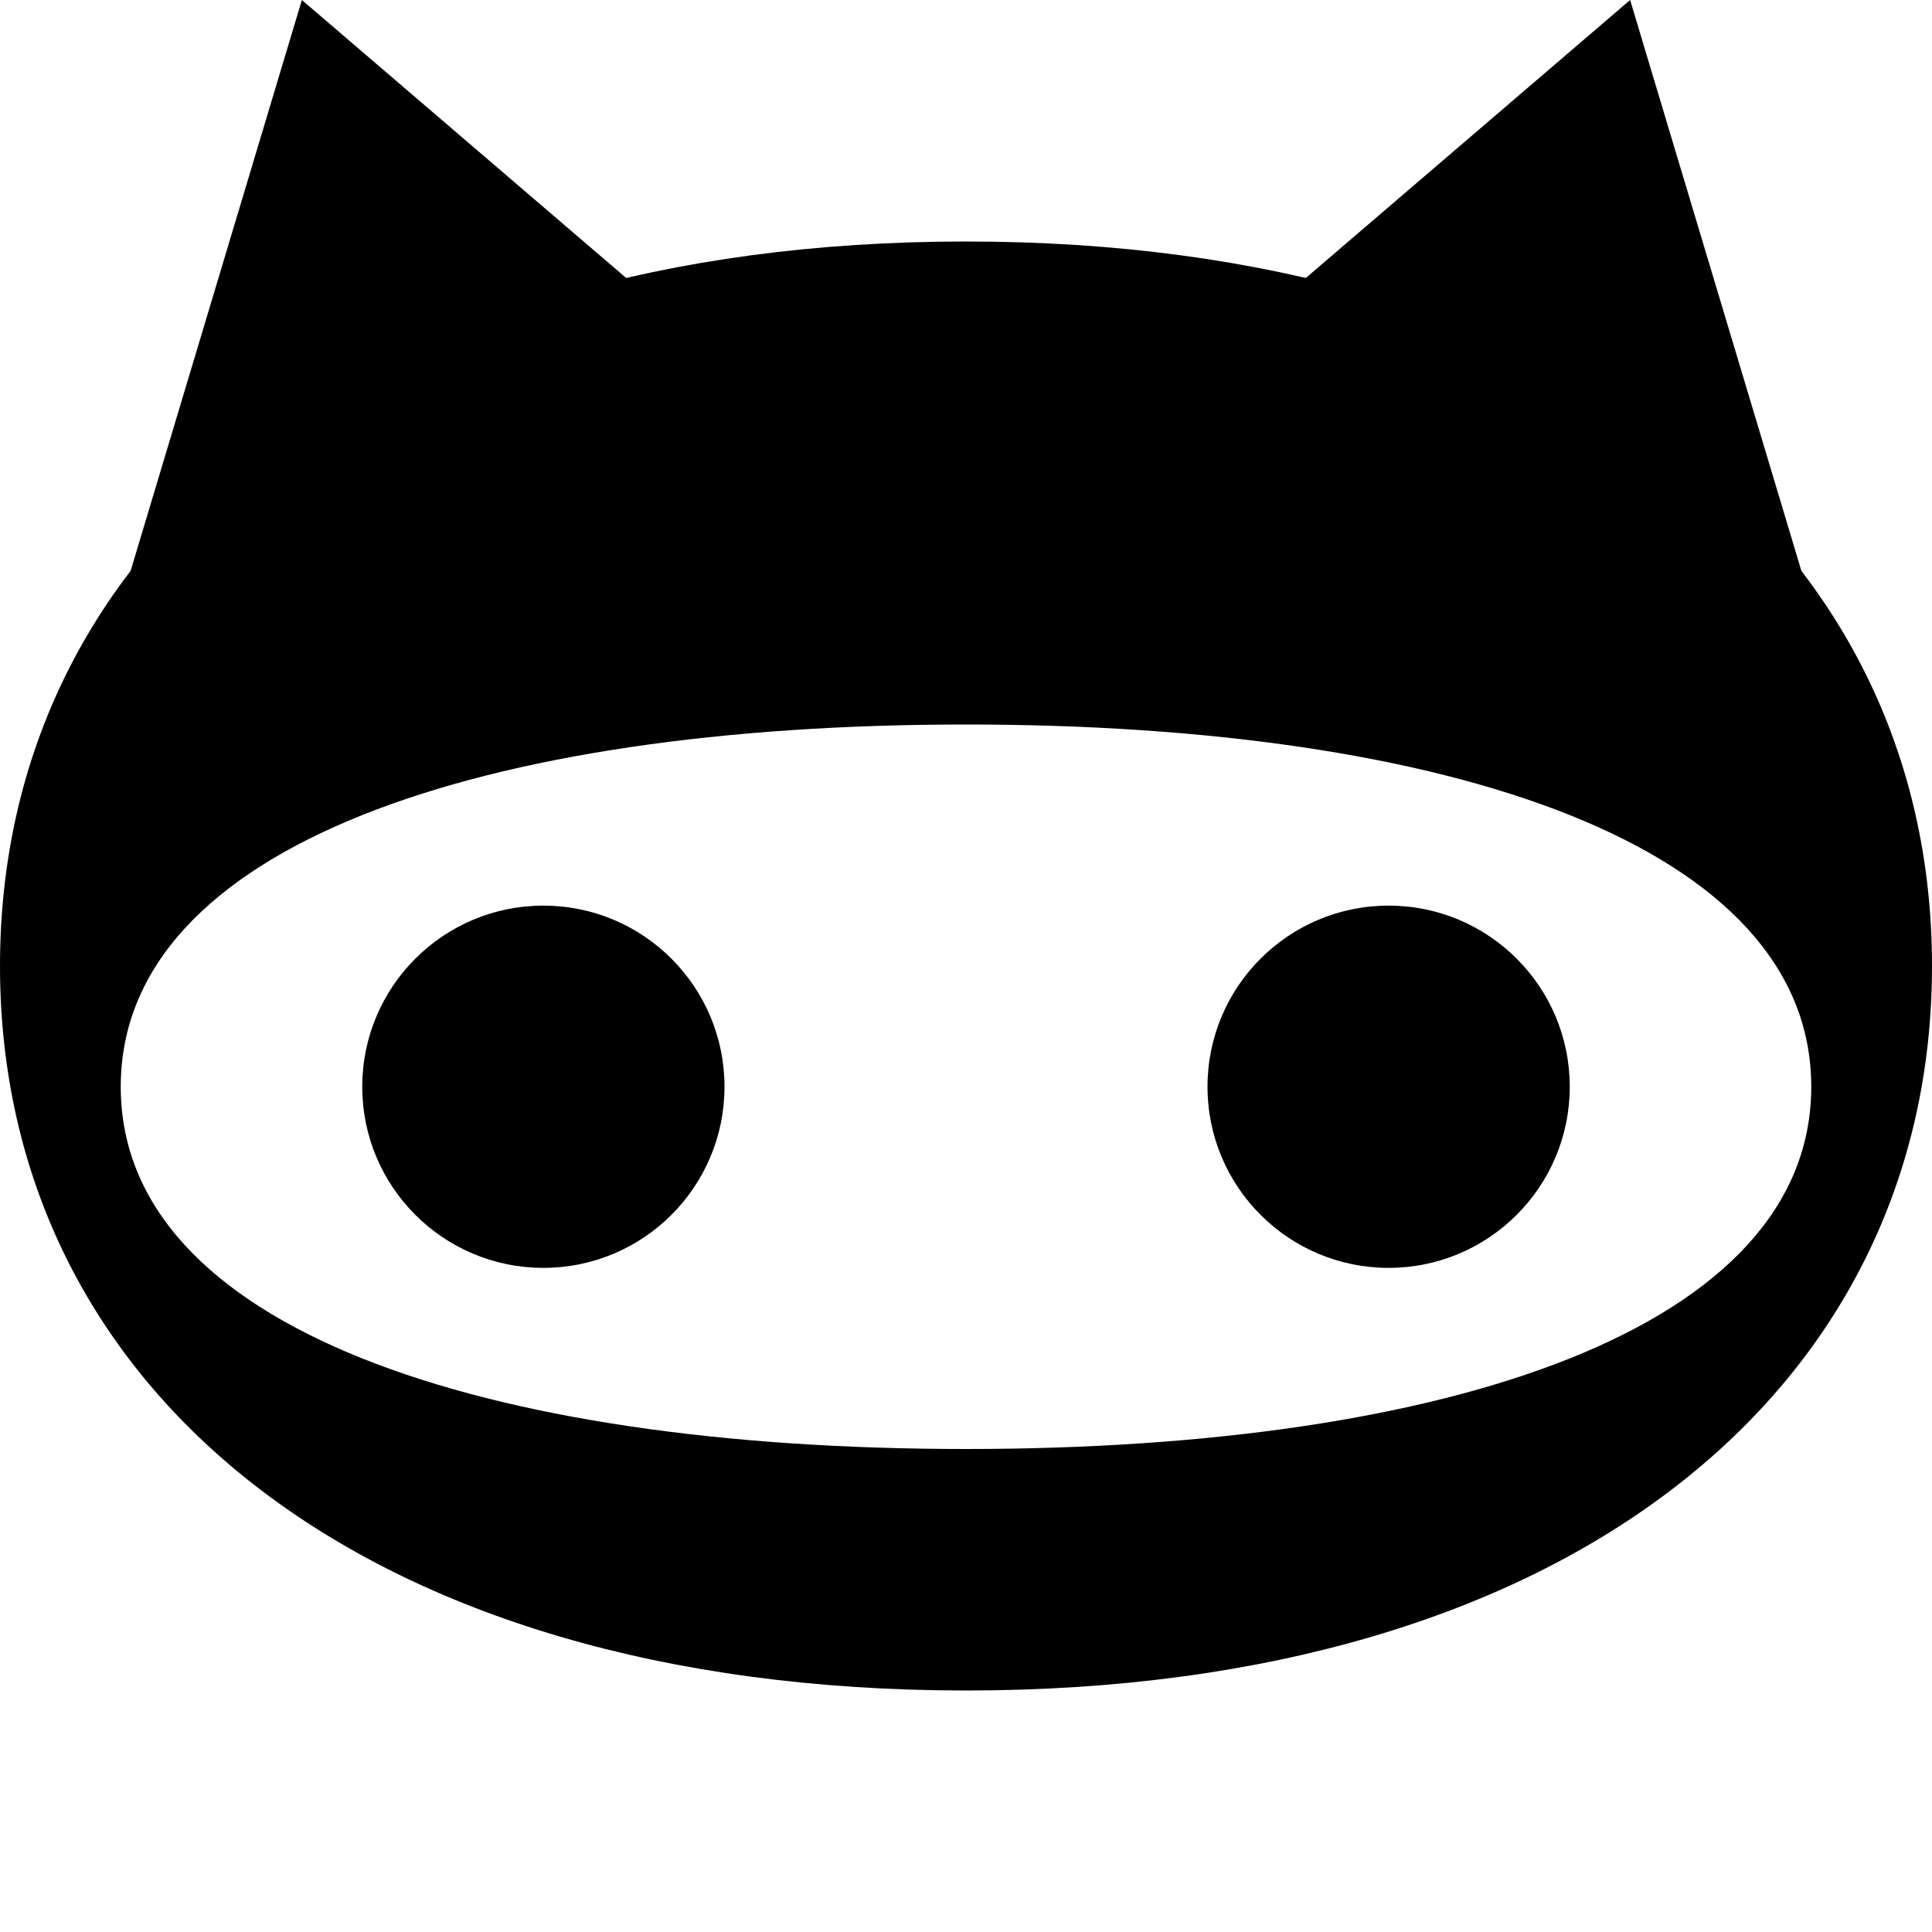
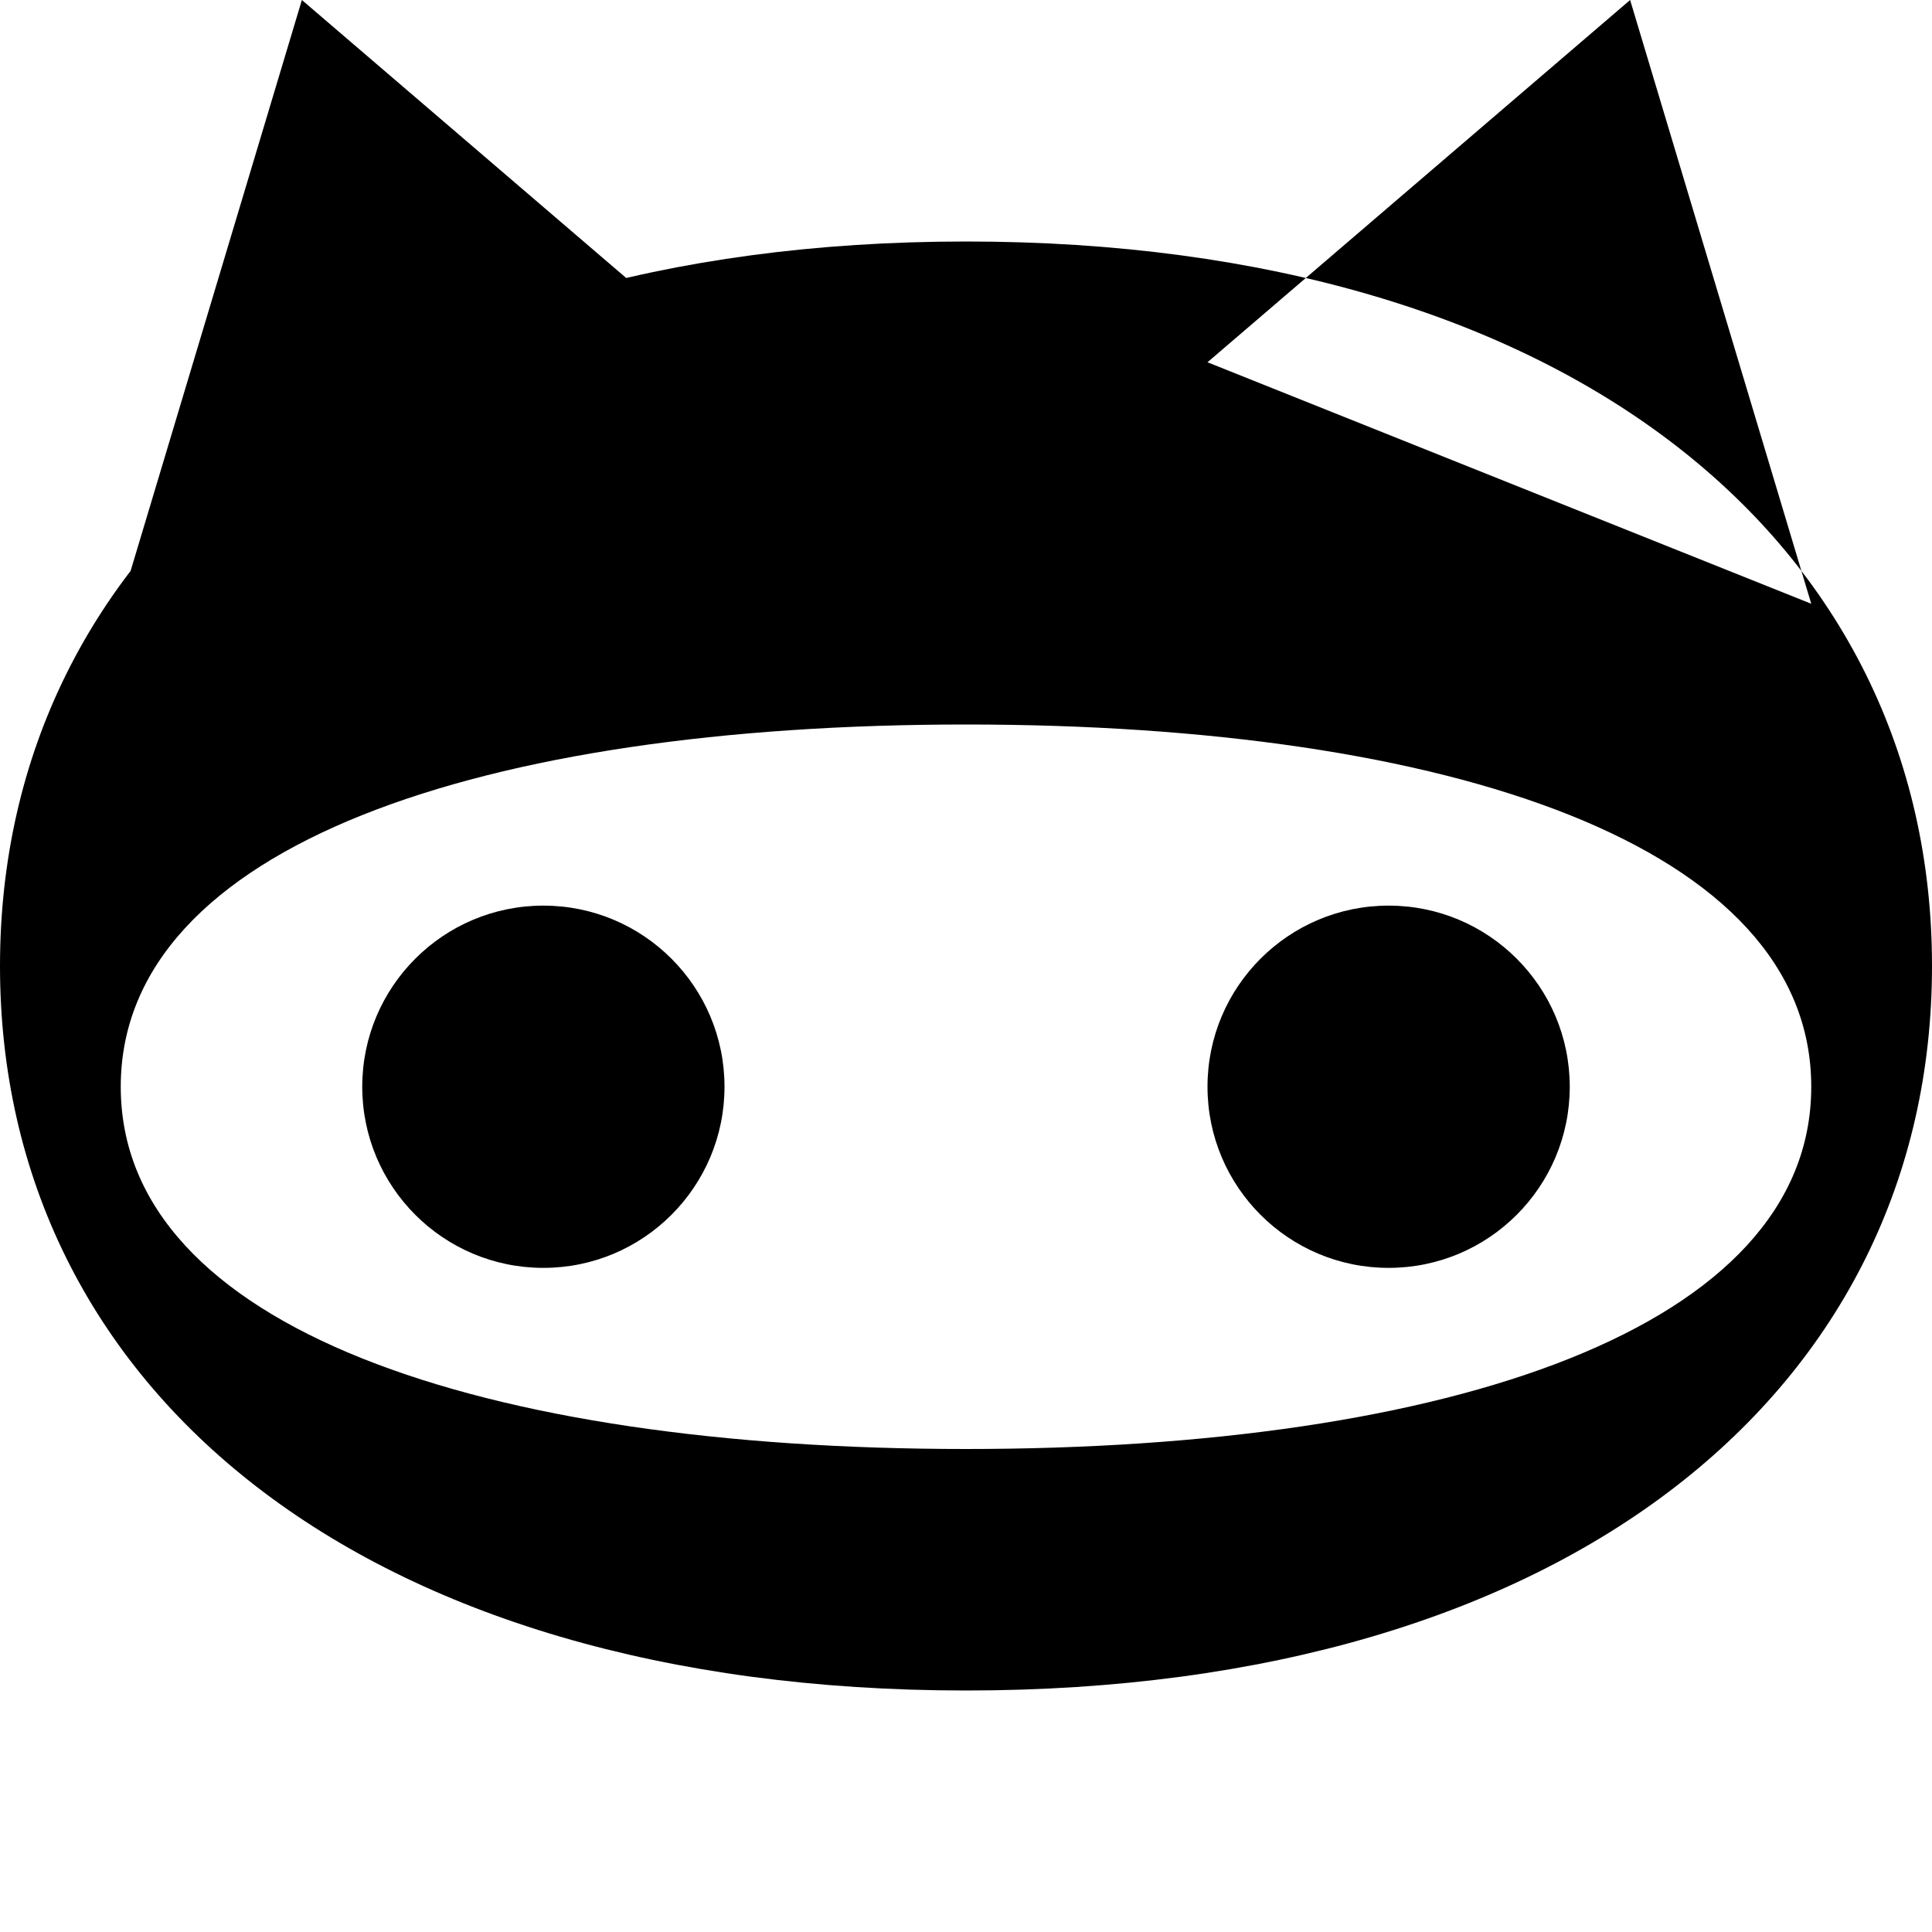
<svg xmlns="http://www.w3.org/2000/svg" id="github" viewBox="0 0 32 32">
-   <path d="     M0 16     C0 9 6 4 16 4     C26 4 32 9 32 16     C32 23 26 28 16 28     C6 28 0 23 0 16     M2 18     C2 22 8 24 16 24     C24 24 30 22 30 18     C30 14 24 12 16 12     C8 12 2 14 2 18     M6 18     A3 3 0 0 0 12 18     A3 3 0 0 0 6 18     M26 18     A3 3 0 0 0 20 18     A3 3 0 0 0 26 18     " />
-   <path d="     M2 10 L5 0 L12 6     M30 10 L27 0 L20 6   " />
+   <path d="     M0 16     C0 9 6 4 16 4     C26 4 32 9 32 16     C32 23 26 28 16 28     C6 28 0 23 0 16     M2 18     C2 22 8 24 16 24     C24 24 30 22 30 18     C30 14 24 12 16 12     C8 12 2 14 2 18     M6 18     A3 3 0 0 0 12 18     A3 3 0 0 0 6 18     M26 18     A3 3 0 0 0 20 18     A3 3 0 0 0 26 18     z     M2 10 L5 0 L12 6     M30 10 L27 0 L20 6     " />
</svg>
